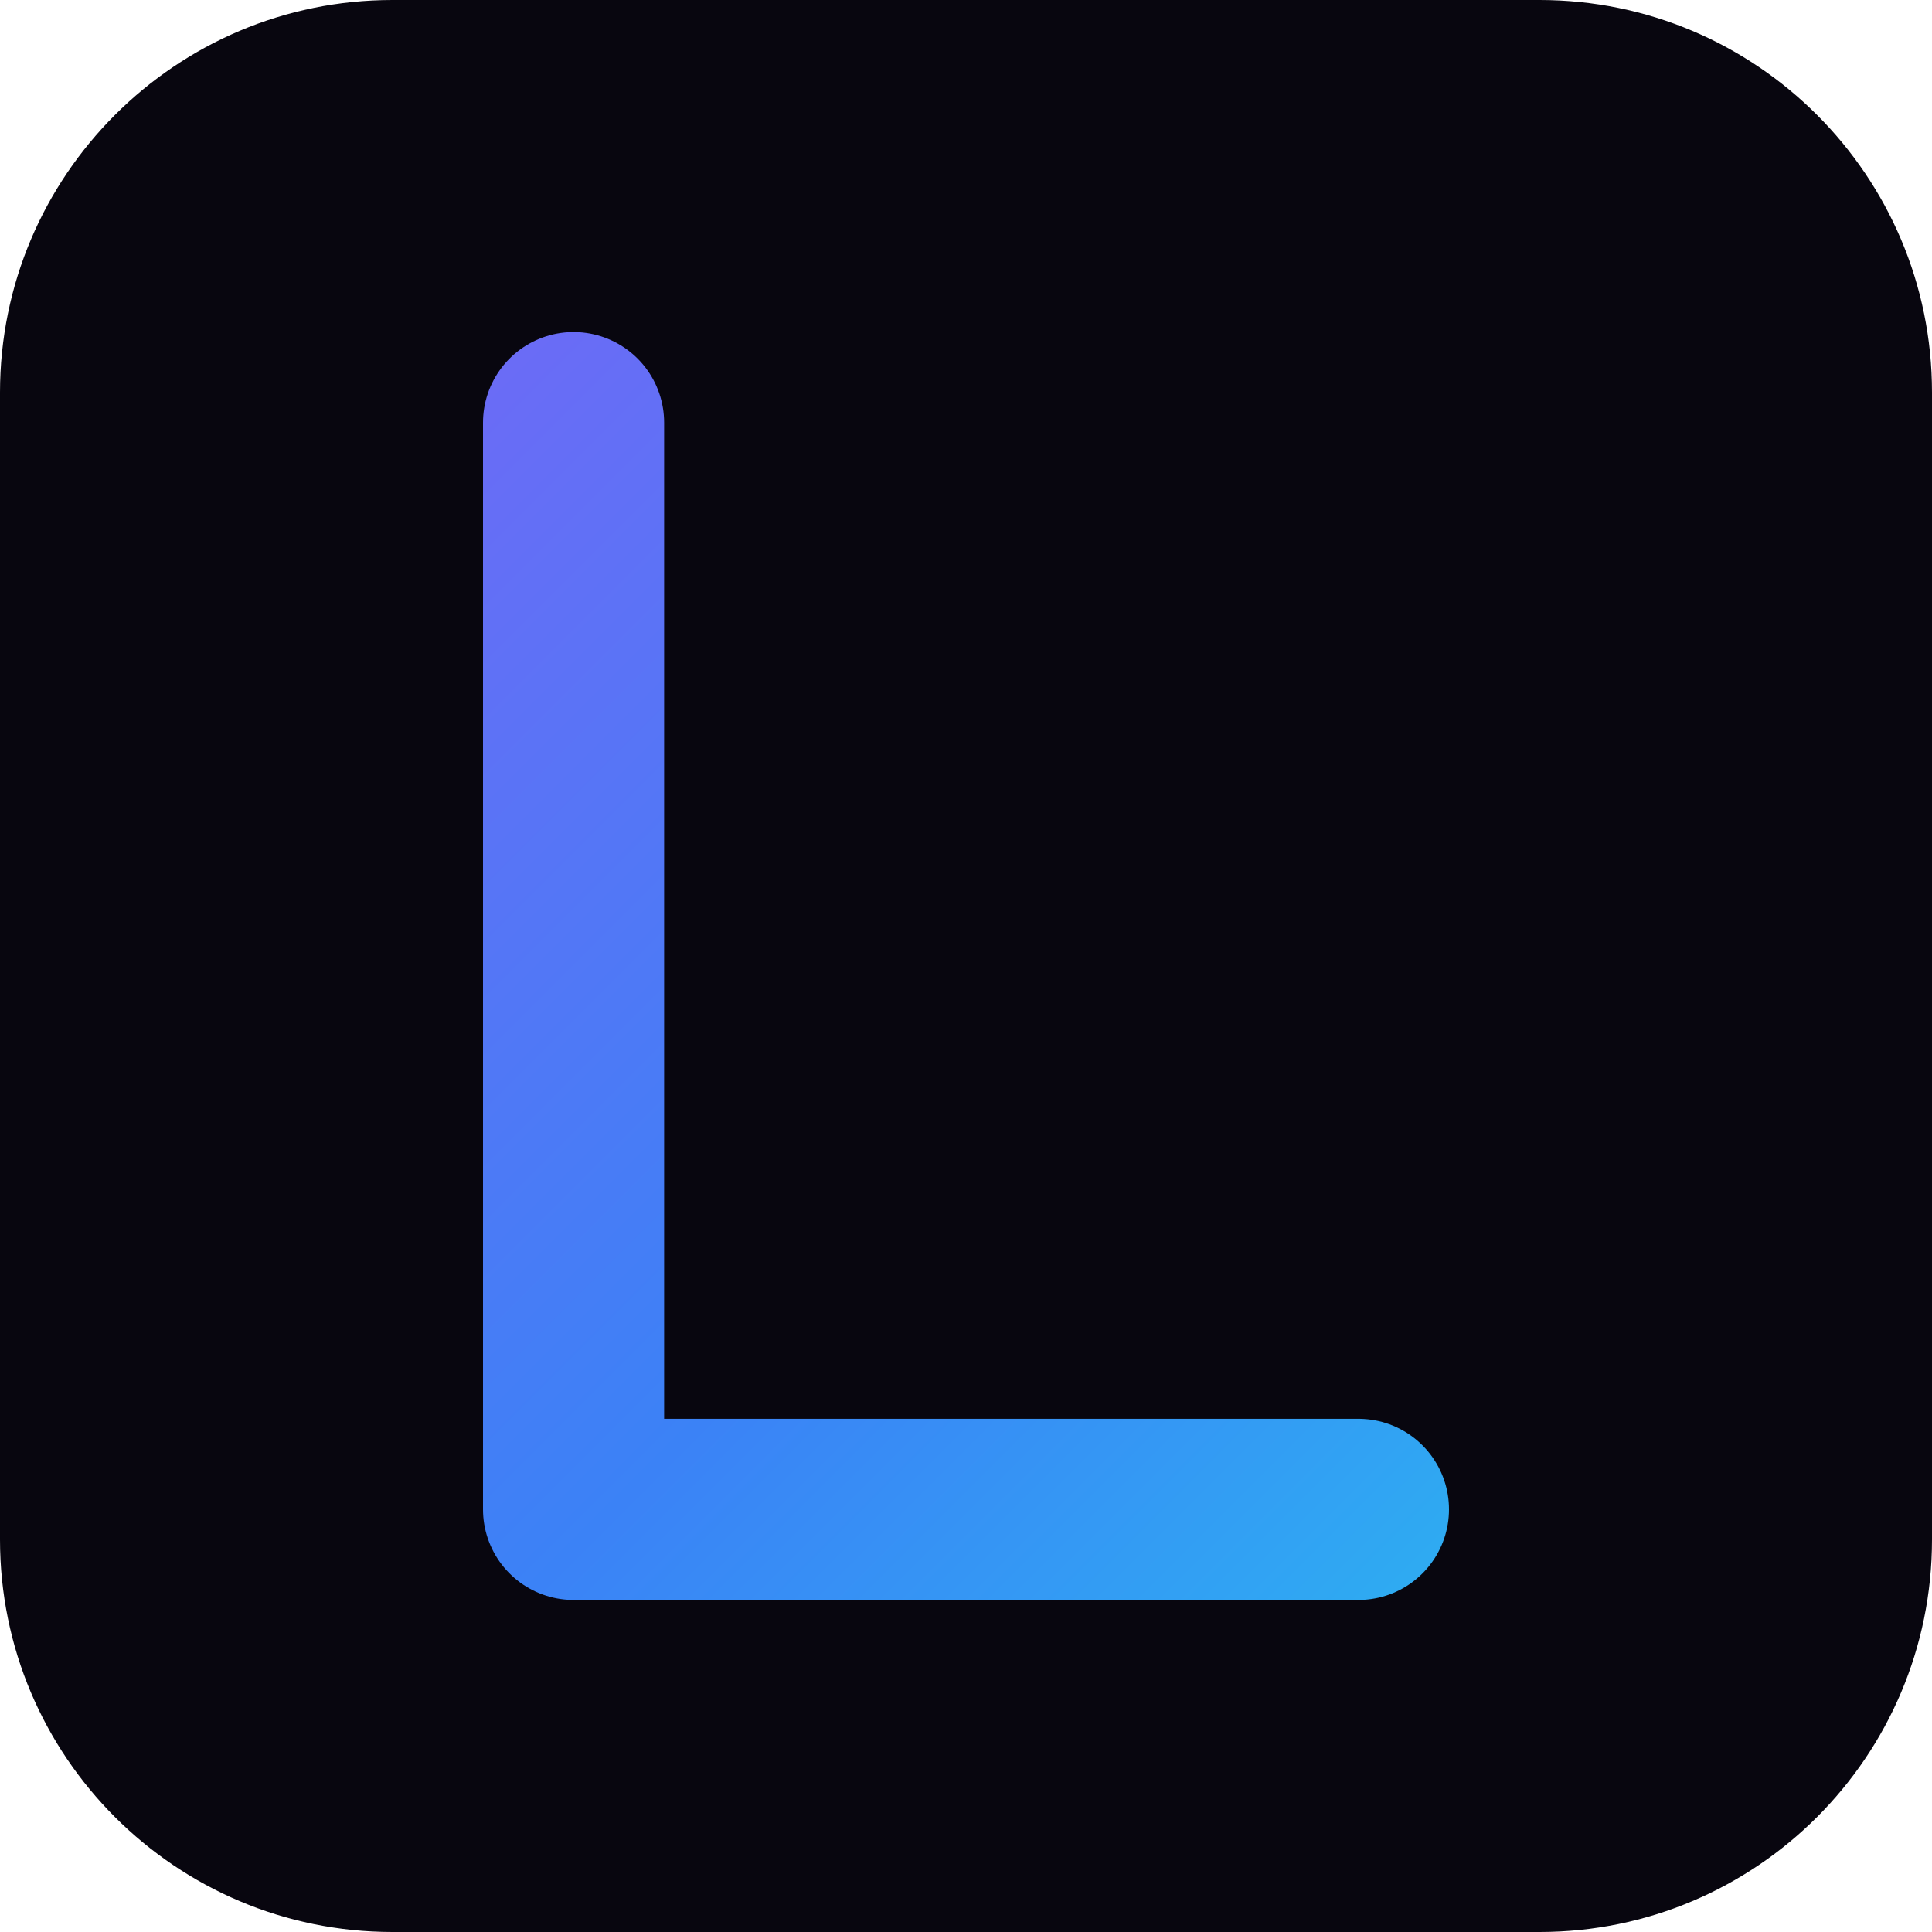
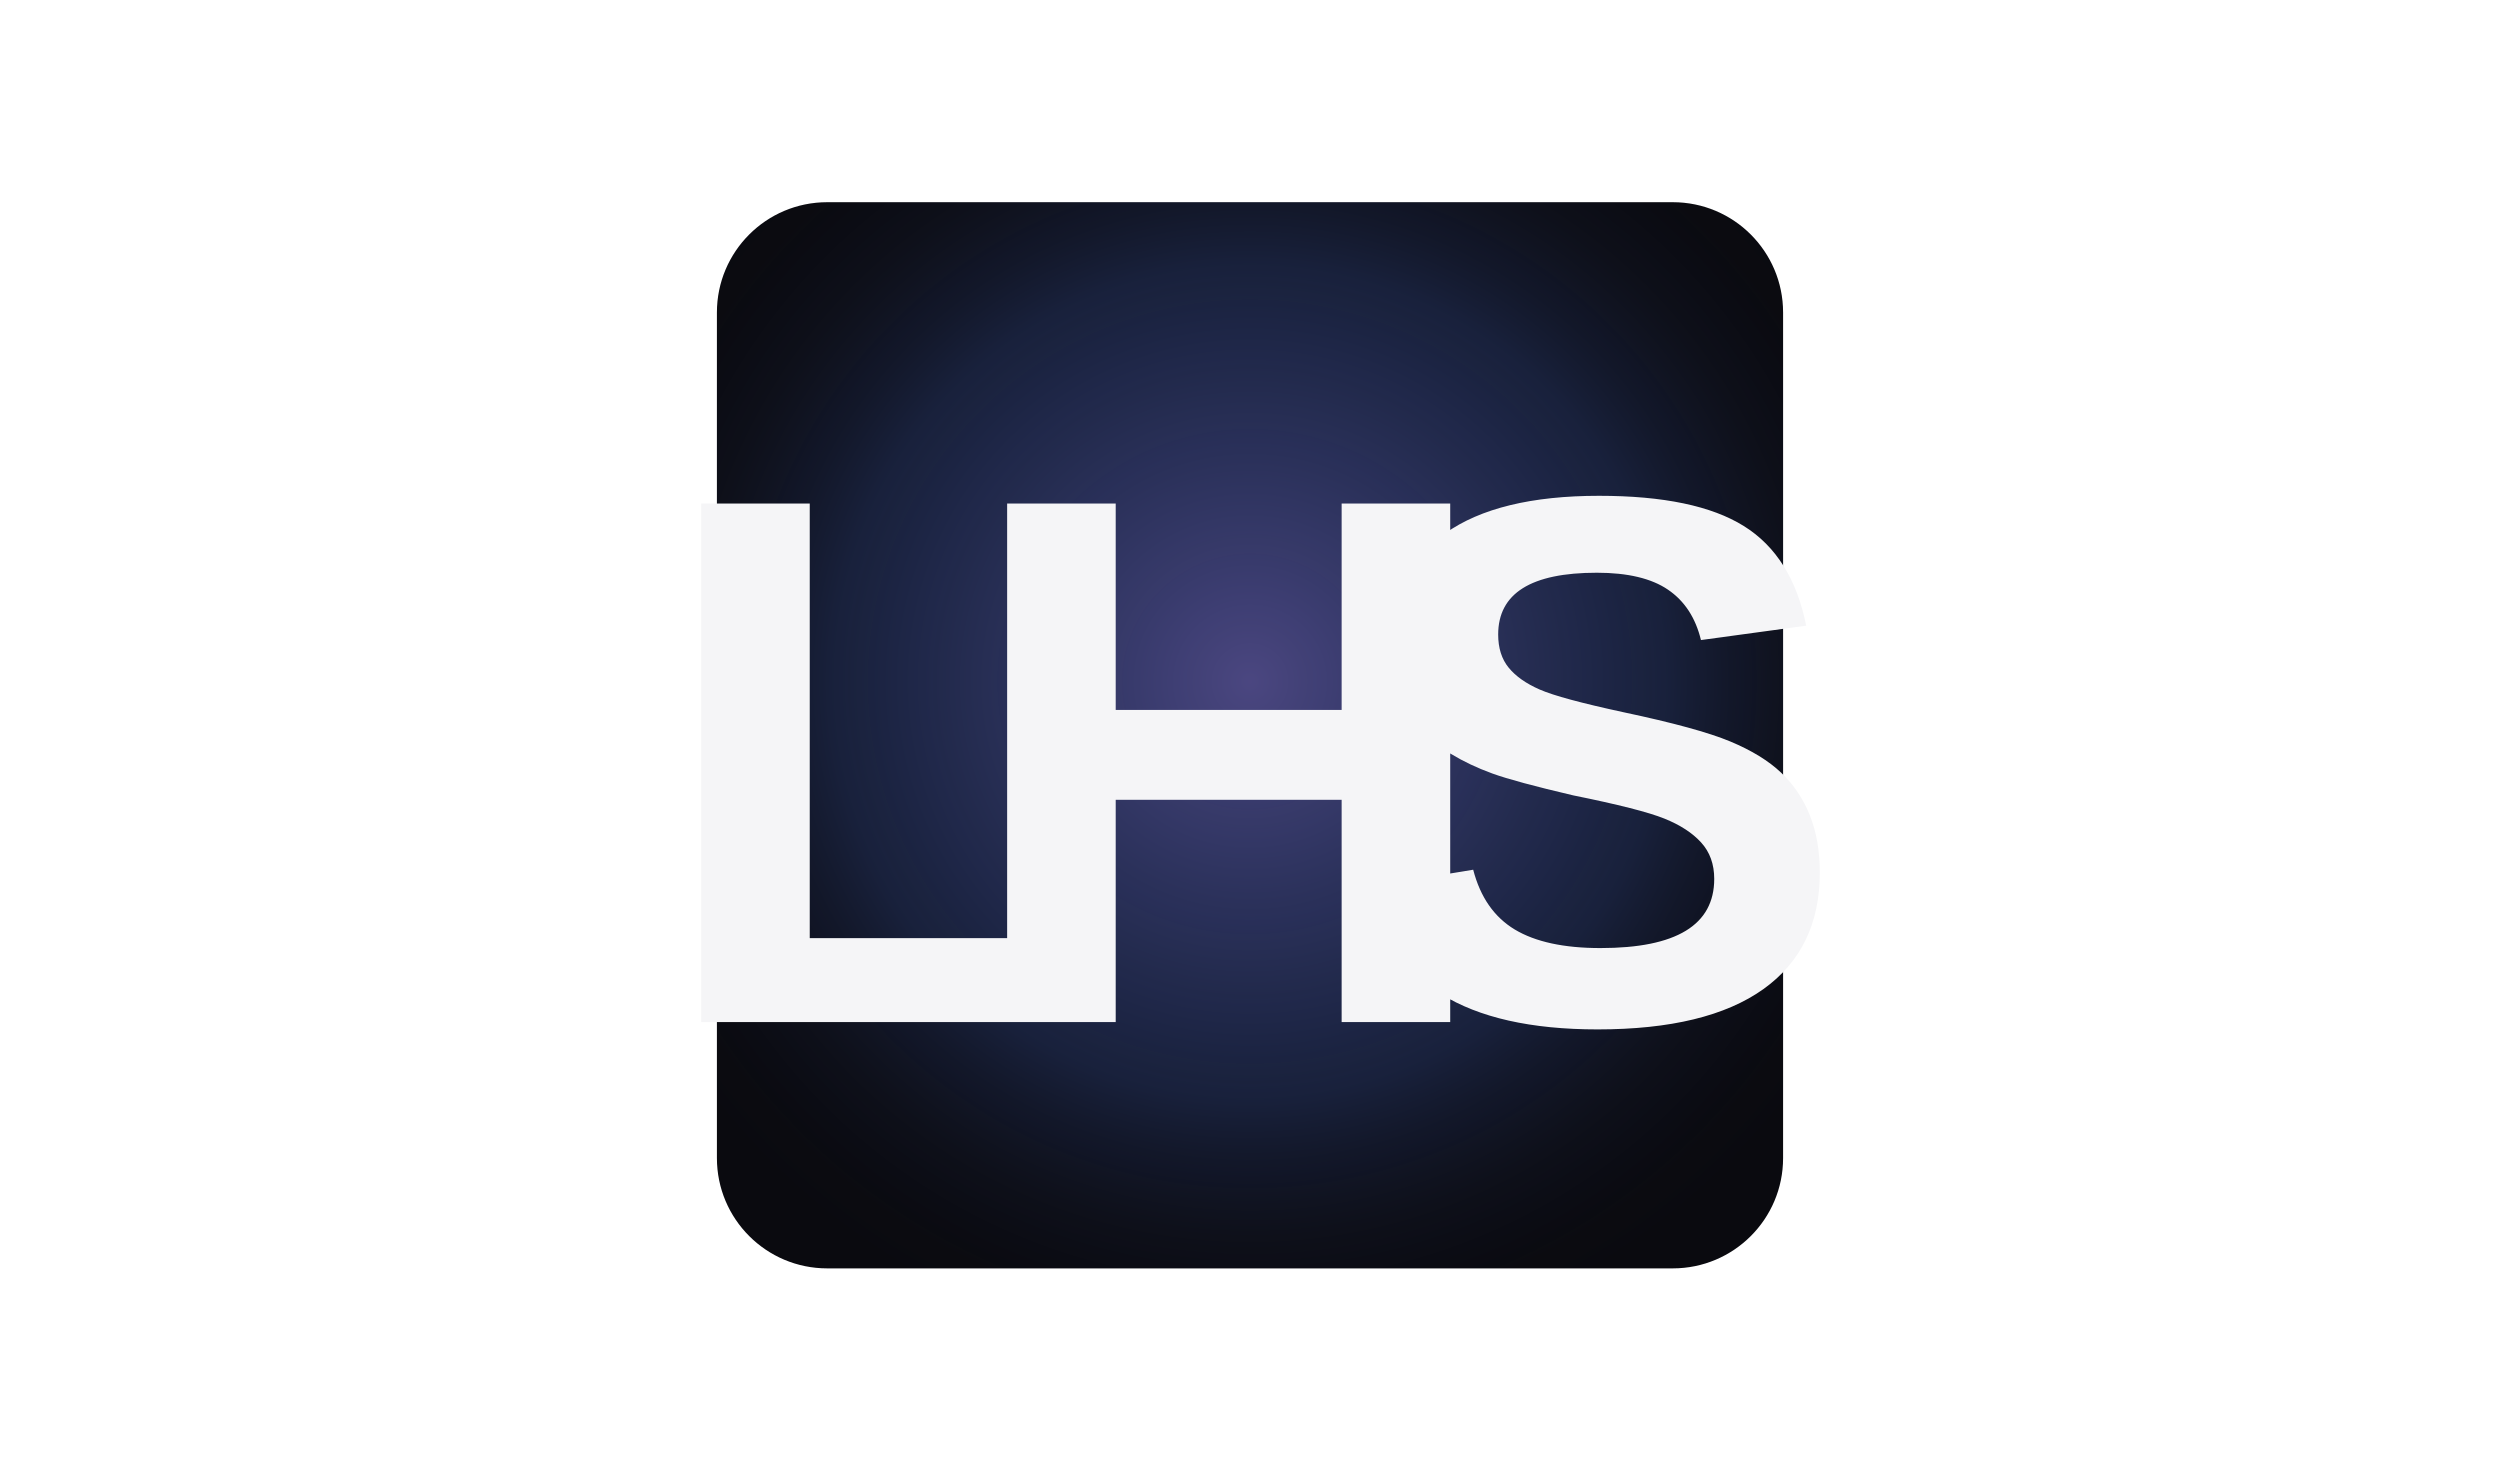
- <svg xmlns="http://www.w3.org/2000/svg" viewBox="0 0 64 64">
+ <svg xmlns="http://www.w3.org/2000/svg" width="100%" viewBox="0 0 680 400" role="img" style="">
  <defs>
-     <linearGradient id="g" x1="0" y1="0" x2="64" y2="64" gradientUnits="userSpaceOnUse">
-       <stop offset="0%" stop-color="#8b5cf6" />
-       <stop offset="55%" stop-color="#3b82f6" />
-       <stop offset="100%" stop-color="#22d3ee" />
-     </linearGradient>
+     <radialGradient id="glow" cx="50%" cy="45%" r="65%">
+       <stop offset="0%" stop-color="#7F77DD" stop-opacity="0.55" />
+       <stop offset="60%" stop-color="#4A6FD6" stop-opacity="0.22" />
+       <stop offset="100%" stop-color="#0A0A0F" stop-opacity="0" />
+     </radialGradient>
  </defs>
-   <rect width="64" height="64" rx="13" fill="#08060f" />
-   <path d="M19 14 L19 50 L45 50" stroke="url(#g)" stroke-width="6" stroke-linecap="round" stroke-linejoin="round" fill="none" />
+   <rect x="195" y="55" width="290" height="290" rx="30" fill="#0A0A0F" style="fill:rgb(10, 10, 15);stroke:none;color:rgb(11, 11, 11);stroke-width:1px;stroke-linecap:butt;stroke-linejoin:miter;opacity:1;font-family:&quot;Anthropic Sans&quot;, -apple-system, &quot;system-ui&quot;, &quot;Segoe UI&quot;, sans-serif;font-size:16px;font-weight:400;text-anchor:start;dominant-baseline:auto" />
+   <rect x="195" y="55" width="290" height="290" rx="30" fill="url(#glow)" style="stroke:none;color:rgb(11, 11, 11);stroke-width:1px;stroke-linecap:butt;stroke-linejoin:miter;opacity:1;font-family:&quot;Anthropic Sans&quot;, -apple-system, &quot;system-ui&quot;, &quot;Segoe UI&quot;, sans-serif;font-size:16px;font-weight:400;text-anchor:start;dominant-baseline:auto" />
+   <text x="340" y="278" text-anchor="middle" font-family="Arial, Helvetica, sans-serif" font-weight="900" font-size="205" letter-spacing="-42" fill="#F5F5F7" style="fill:rgb(245, 245, 247);stroke:none;color:rgb(11, 11, 11);stroke-width:1px;stroke-linecap:butt;stroke-linejoin:miter;opacity:1;font-family:Arial, Helvetica, sans-serif;font-size:205px;font-weight:900;text-anchor:middle;dominant-baseline:auto">LHS</text>
</svg>
